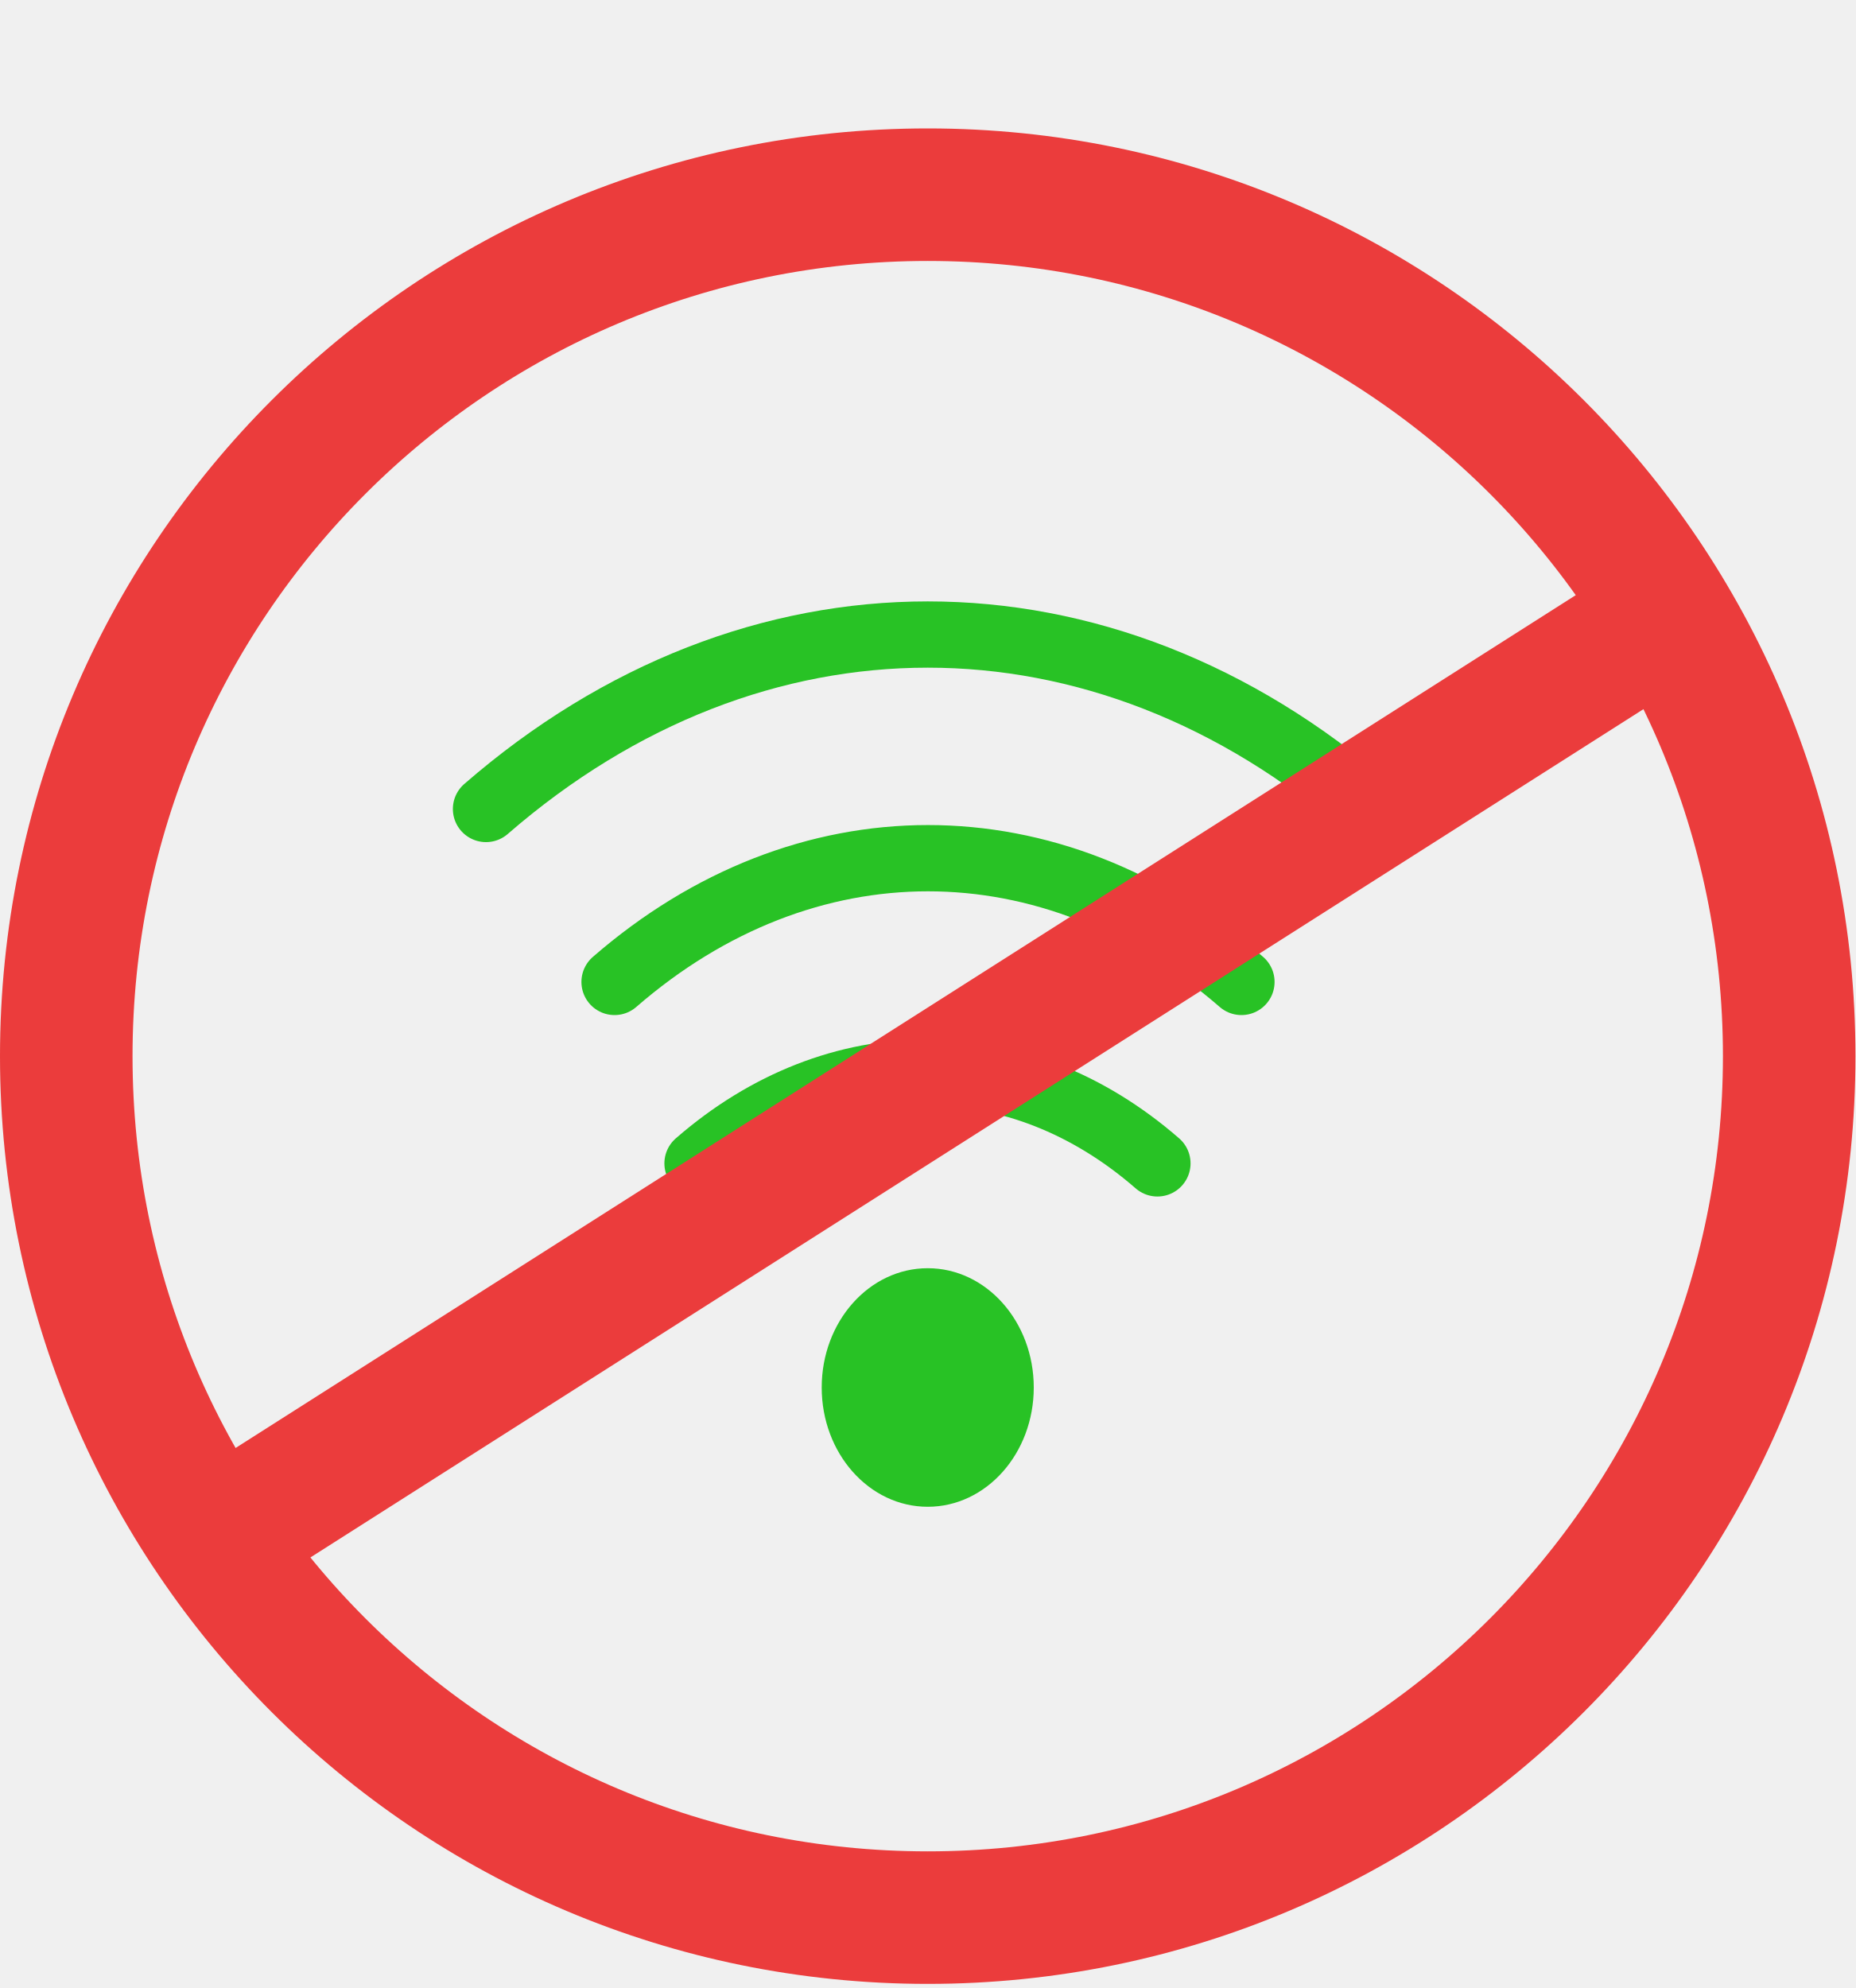
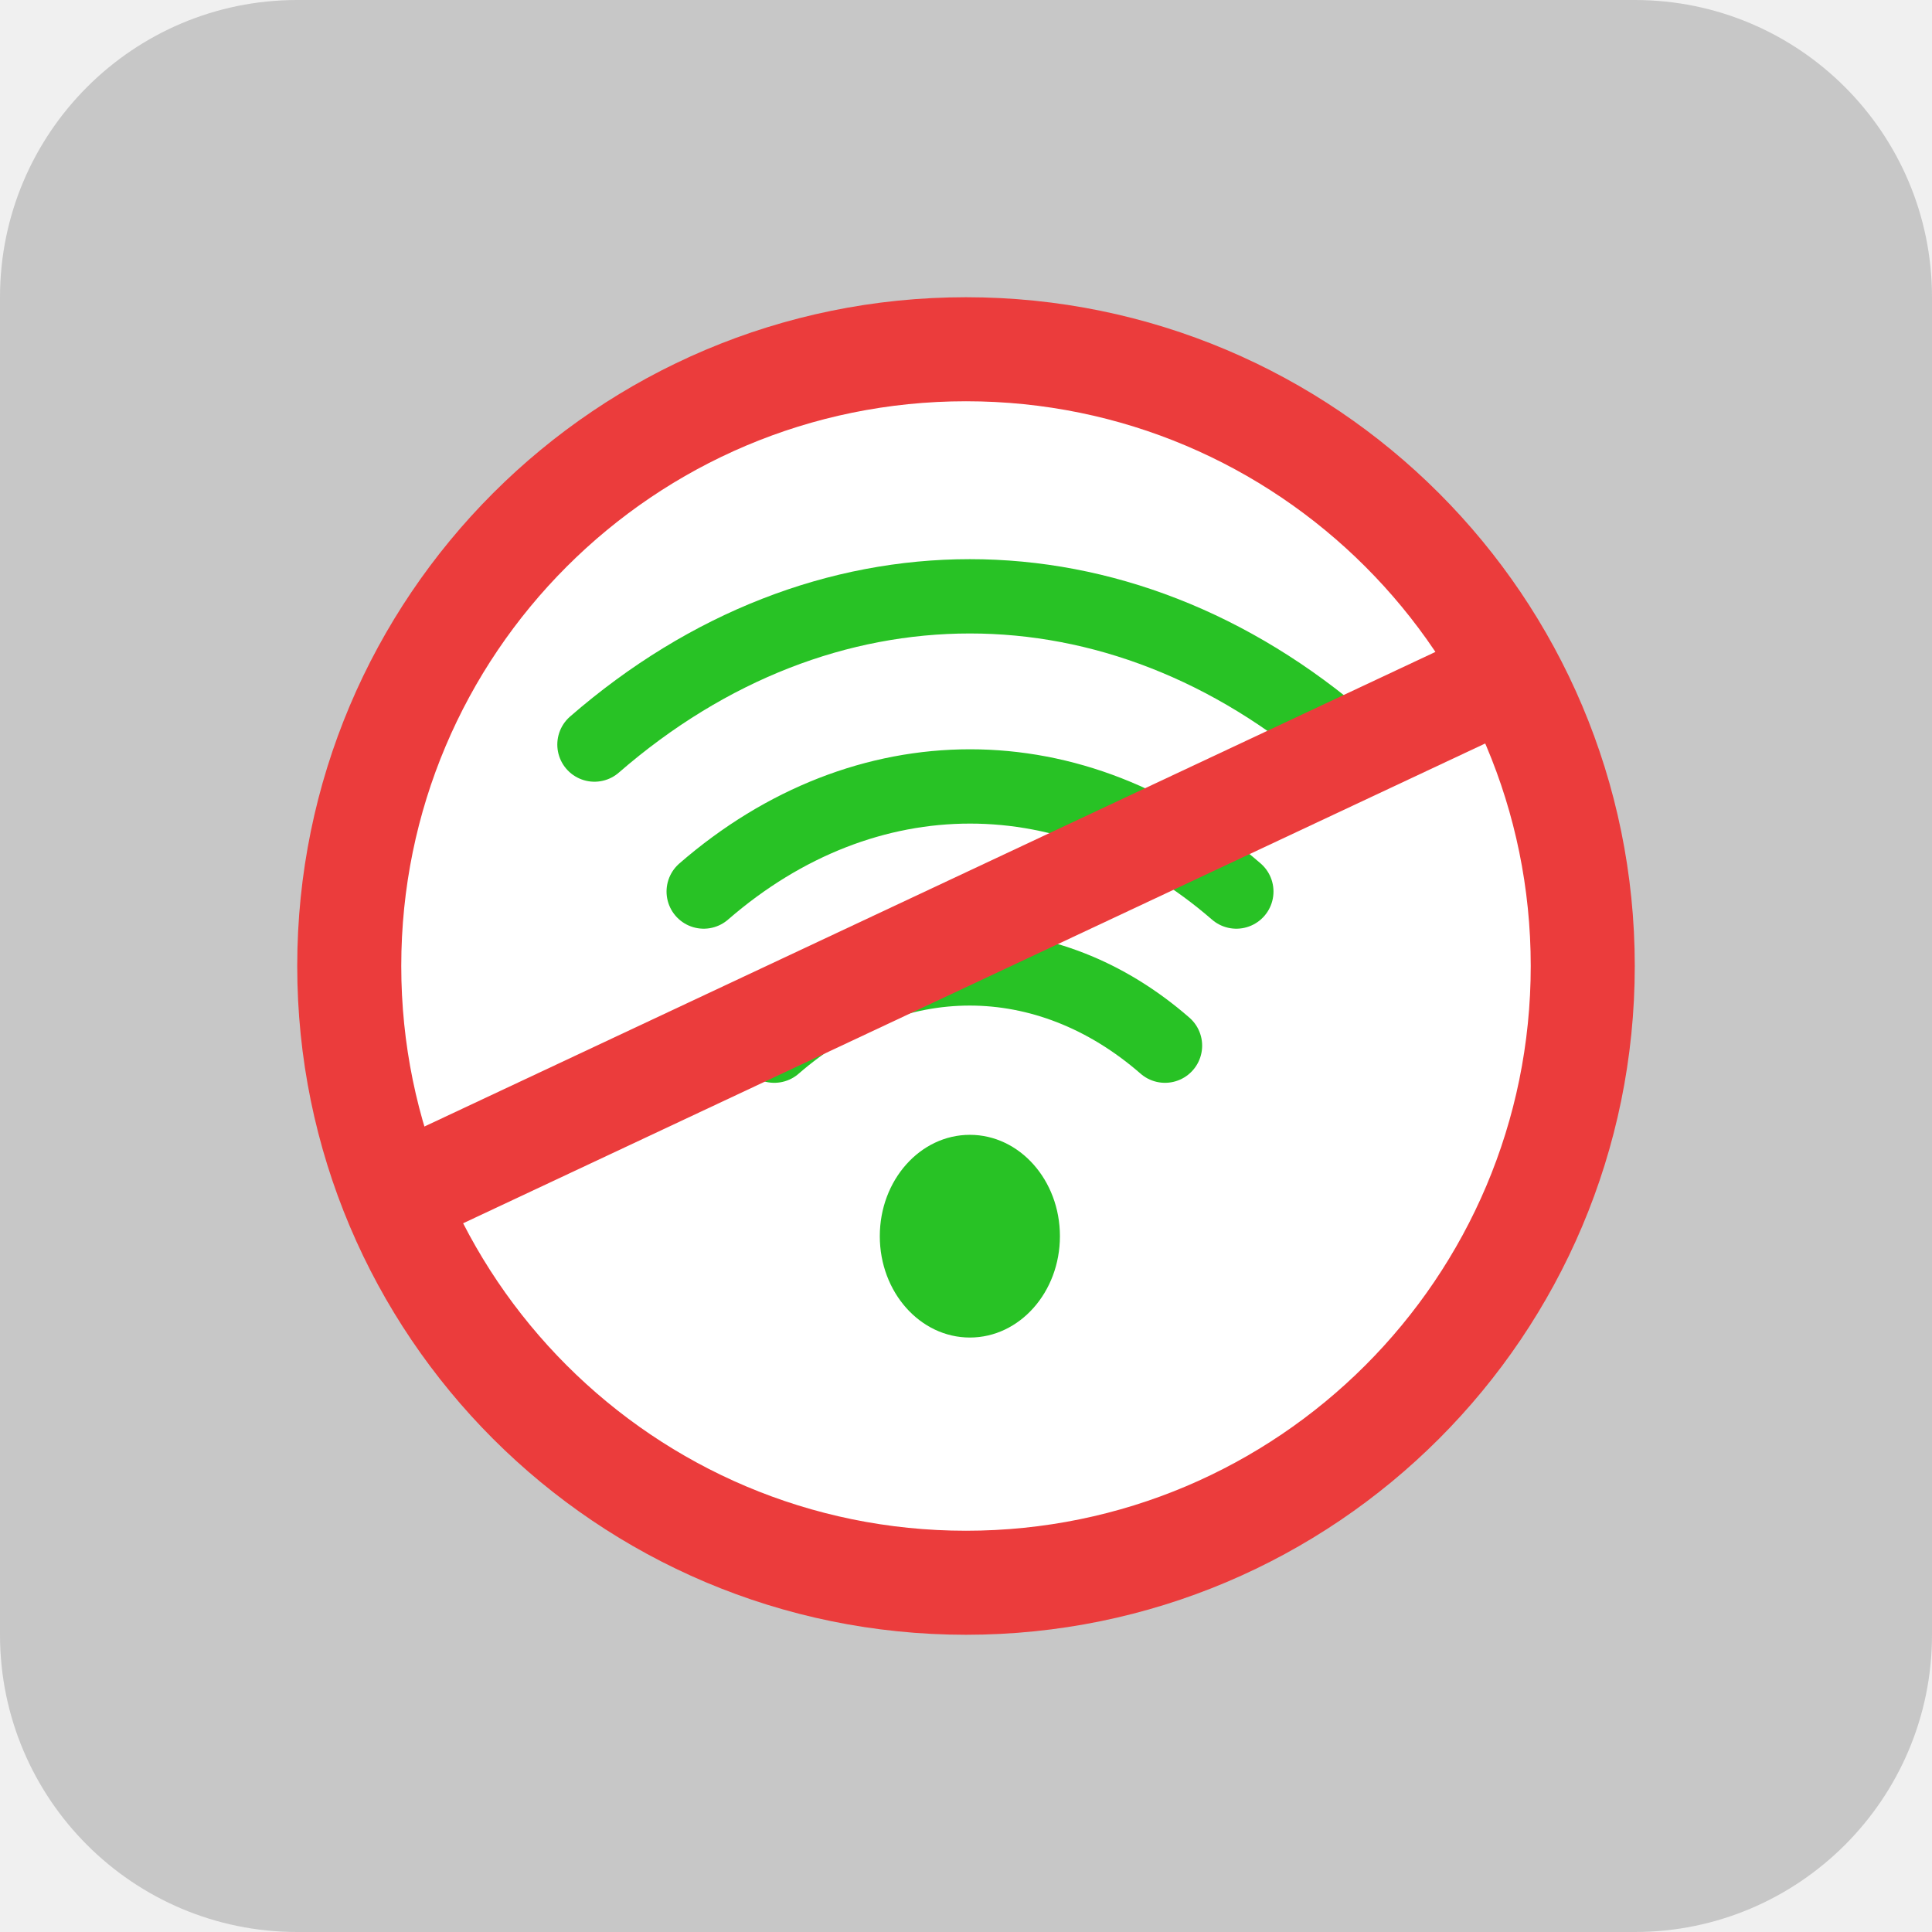
- <svg xmlns="http://www.w3.org/2000/svg" width="14" height="15" viewBox="0 0 14 15" fill="none">
-   <g clip-path="url(#clip0_774_6757)">
-     <path d="M4.637 7.409C6.07 6.164 7.933 6.164 9.367 7.409M3.667 6.104C5.687 4.349 8.313 4.349 10.333 6.104M5.263 8.778C6.313 7.863 7.683 7.863 8.733 8.778" stroke="#28C225" stroke-width="0.5" stroke-linecap="round" stroke-linejoin="round" />
-     <ellipse cx="7" cy="10.469" rx="0.8" ry="0.9" fill="#28C225" />
-   </g>
-   <circle cx="7" cy="7.969" r="6.5" stroke="#EB3C3C" />
-   <line x1="1.732" y1="11.547" x2="12.732" y2="4.547" stroke="#EB3C3C" />
-   <defs>
-     <clipPath id="clip0_774_6757">
-       <rect width="8" height="9" fill="white" transform="translate(3 2.96875)" />
-     </clipPath>
-   </defs>
+ <svg xmlns="http://www.w3.org/2000/svg" width="13" height="13" viewBox="0 0 13 13" fill="none">
+   <rect width="13" height="13" rx="2" fill="#C7C7C7" />
+   <circle cx="6.5" cy="6.5" r="4.15" fill="white" stroke="#EB3C3C" stroke-width="0.7" />
+   <path d="M4.735 5.999C5.821 5.056 7.233 5.056 8.319 5.999M4 5.01C5.531 3.68 7.521 3.68 9.052 5.01M5.21 7.036C6.006 6.343 7.044 6.343 7.839 7.036" stroke="#28C225" stroke-width="0.5" stroke-linecap="round" stroke-linejoin="round" />
+   <ellipse cx="6.526" cy="8.318" rx="0.606" ry="0.682" fill="#28C225" />
+   <line x1="2.851" y1="7.969" x2="9.851" y2="4.683" stroke="#EB3C3C" stroke-width="0.7" />
</svg>
